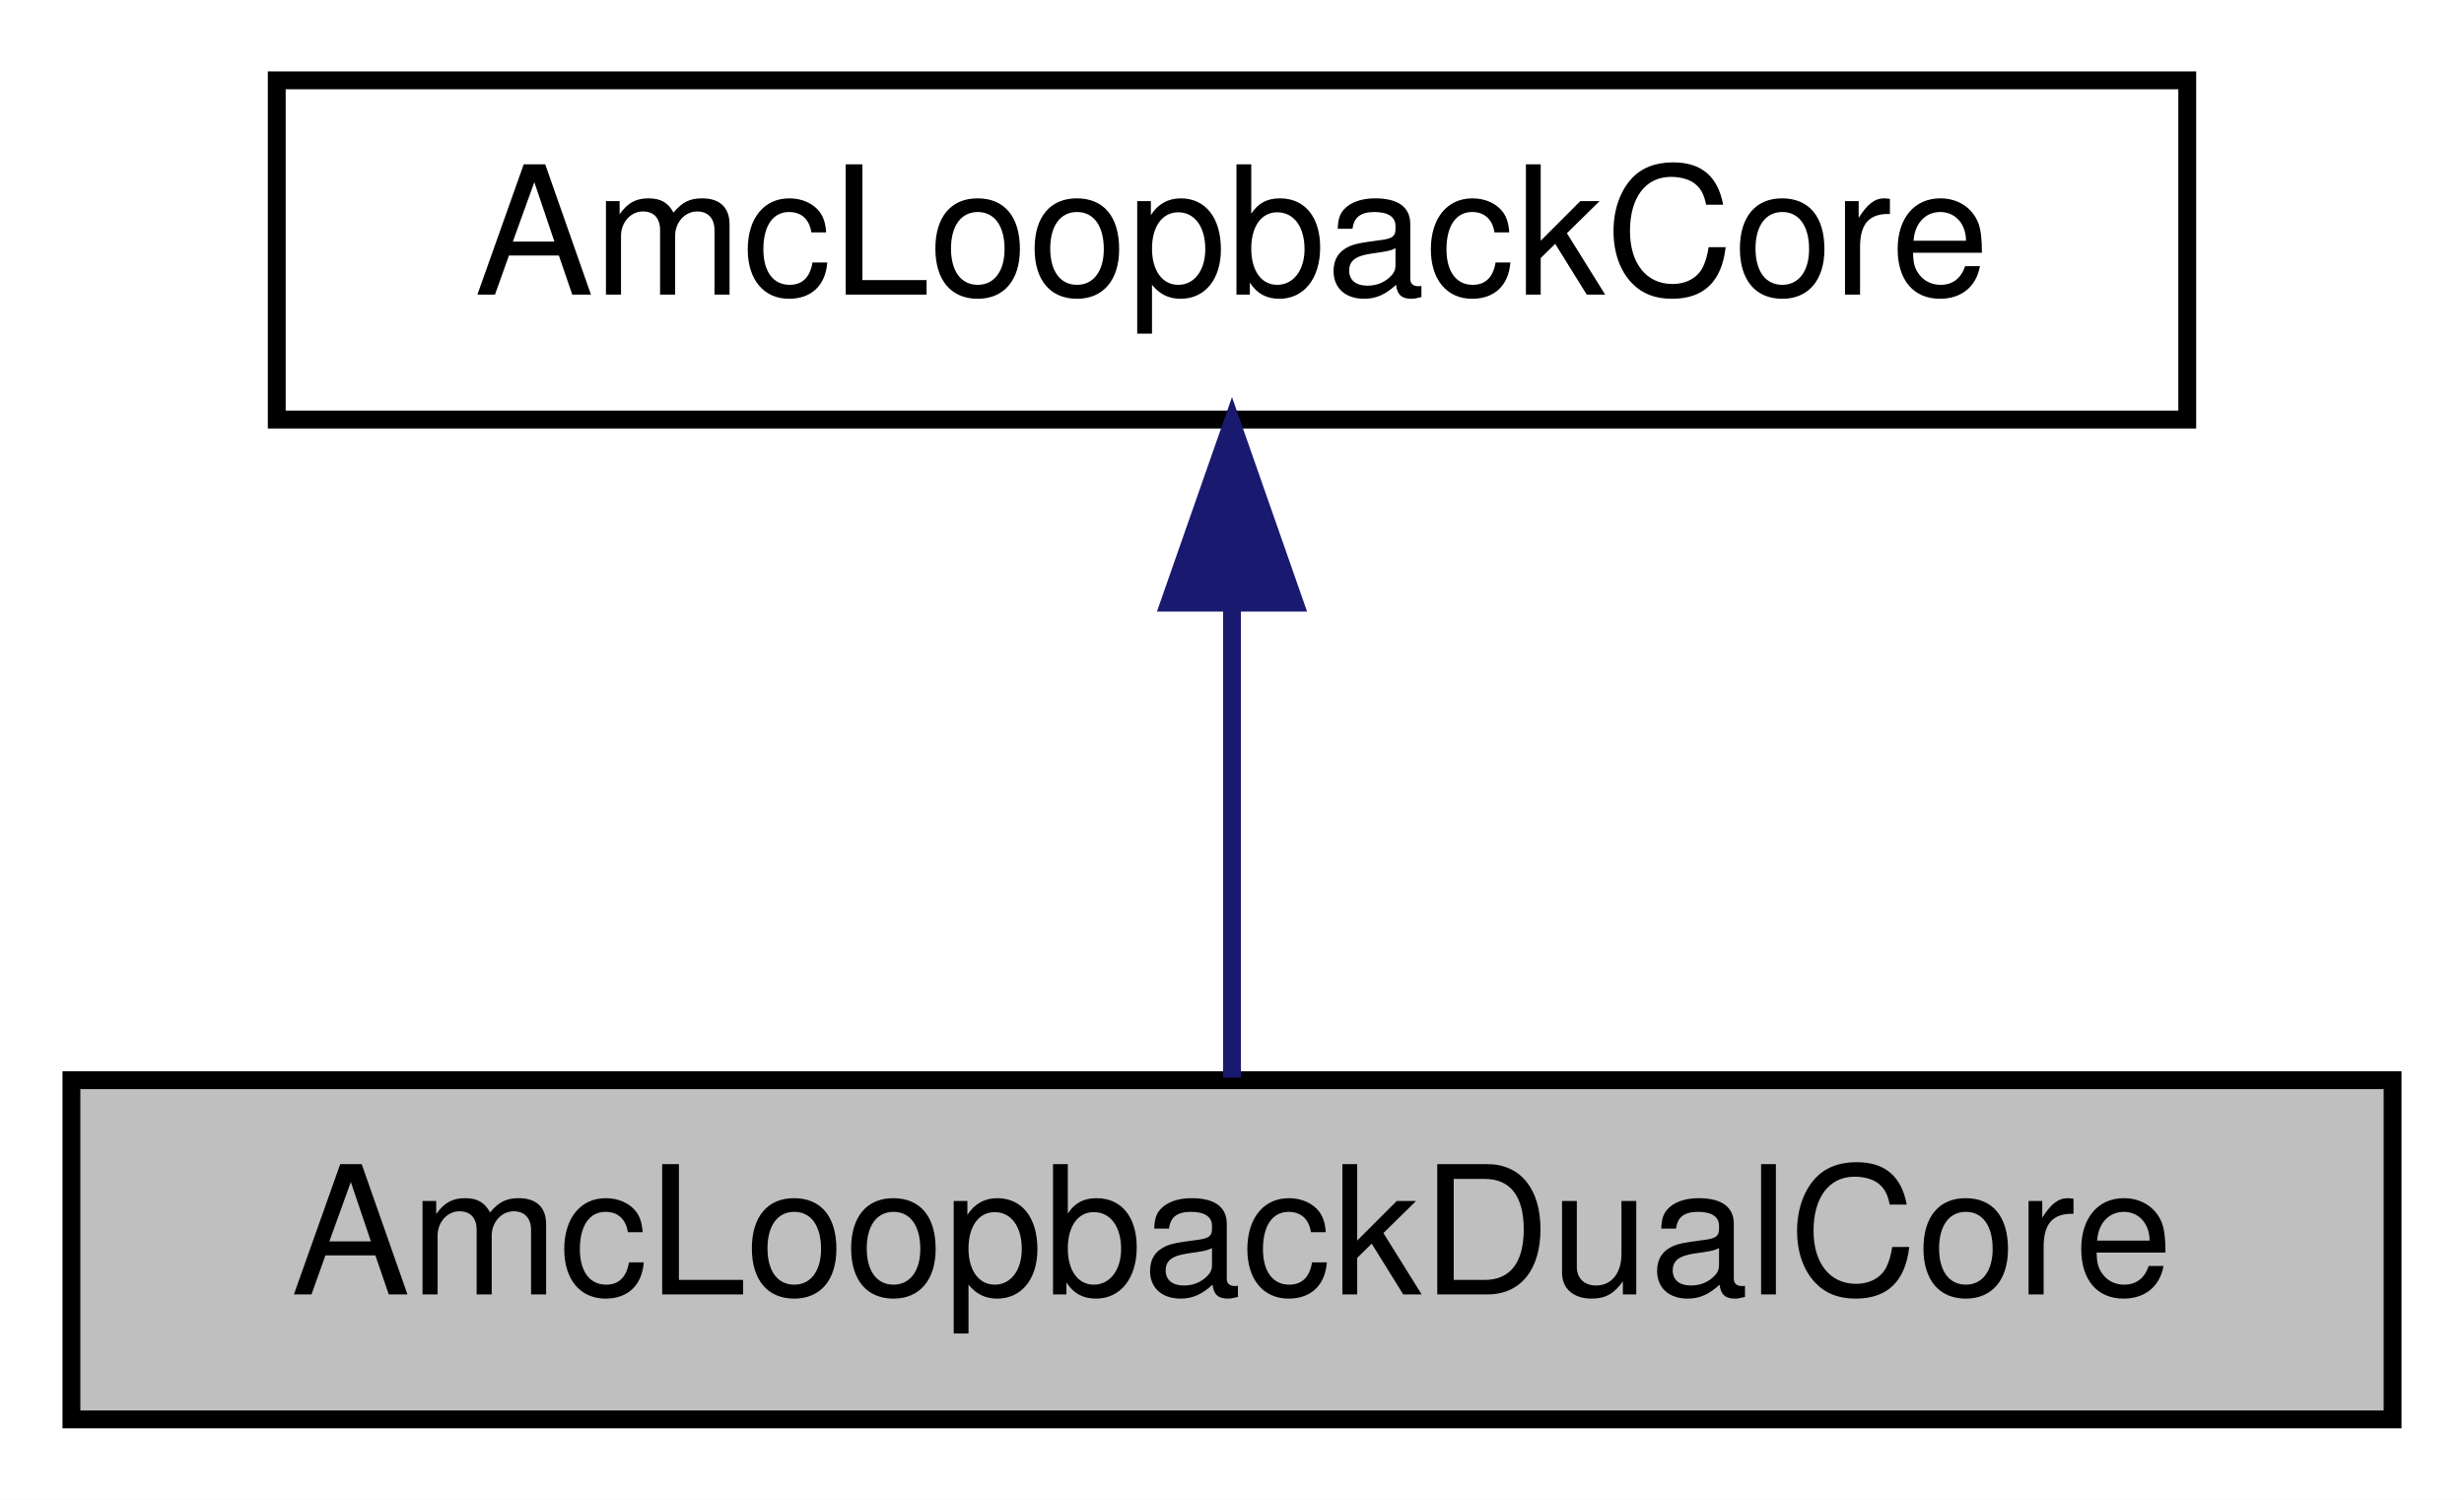
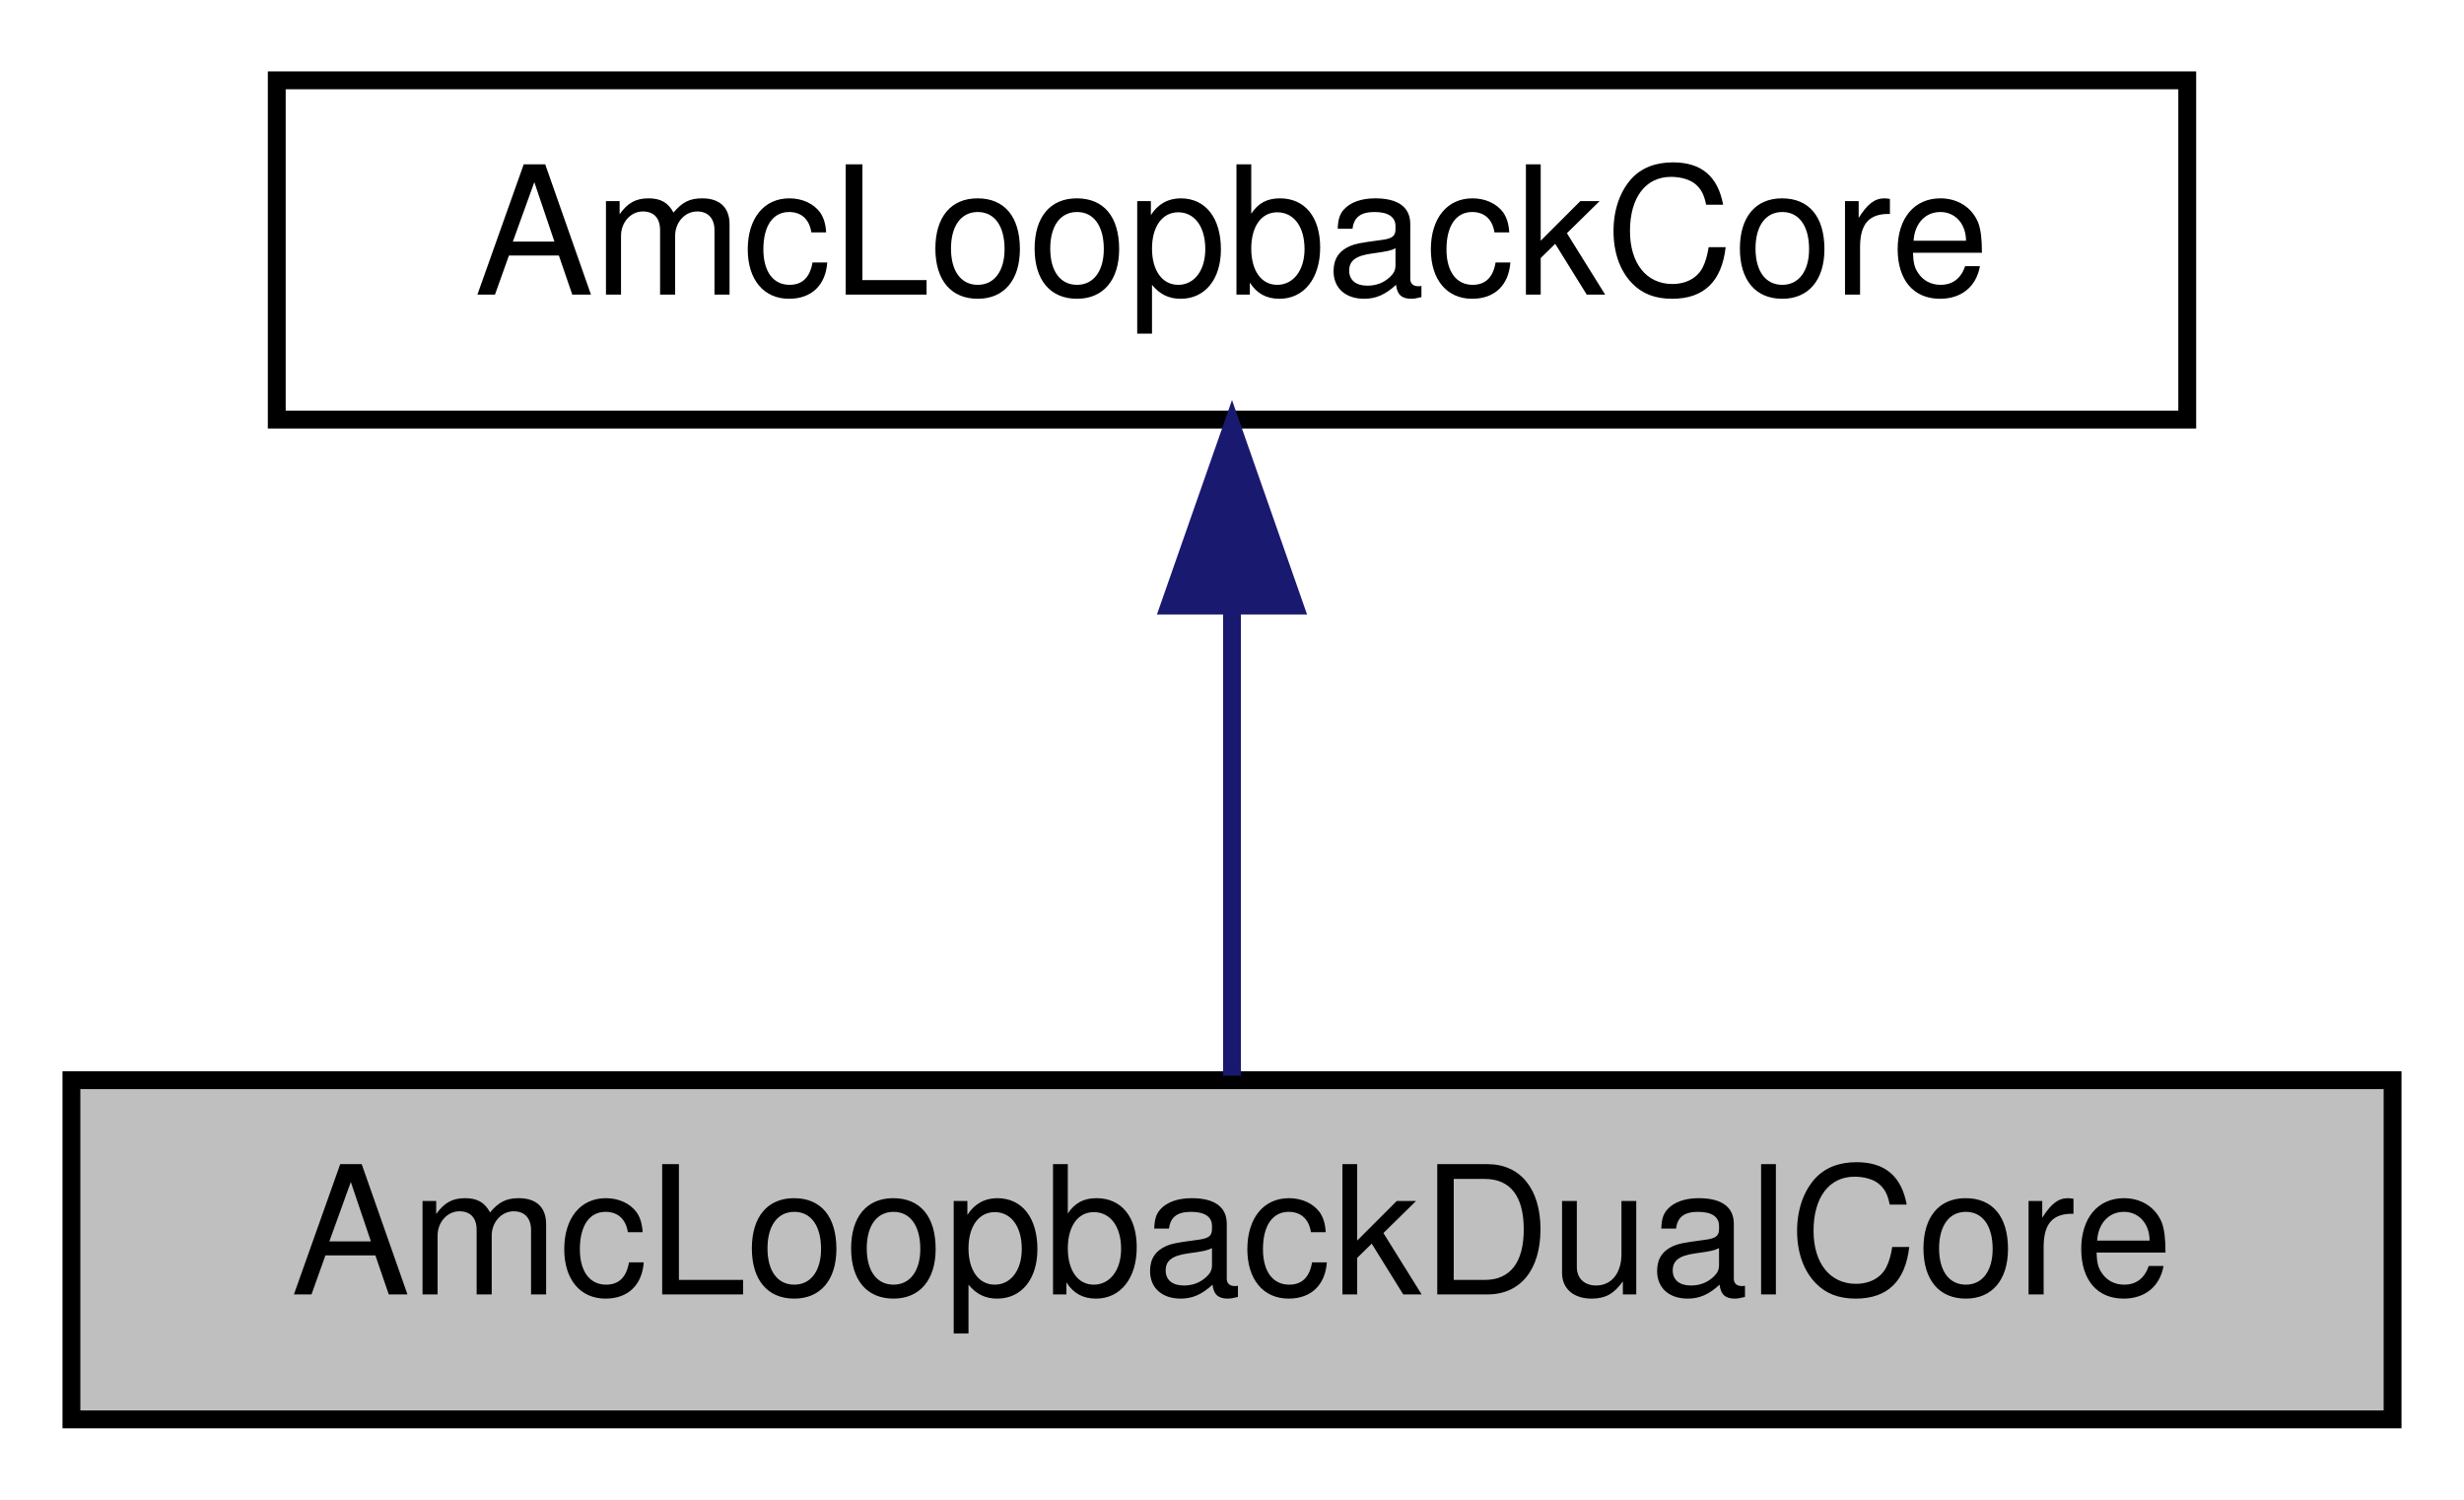
<svg xmlns="http://www.w3.org/2000/svg" xmlns:xlink="http://www.w3.org/1999/xlink" width="138pt" height="84pt" viewBox="0.00 0.00 138.00 84.00">
  <g id="graph0" class="graph" transform="scale(1 1) rotate(0) translate(4 80)">
-     <polygon fill="#ffffff" stroke="transparent" points="-4,4 -4,-80 134,-80 134,4 -4,4" />
+     <polygon fill="white" stroke="transparent" points="-4,4 -4,-80 134,-80 134,4 -4,4" />
    <g id="node1" class="node">
-       <polygon fill="#bfbfbf" stroke="#000000" points="0,-.5 0,-19.5 130,-19.5 130,-.5 0,-.5" />
-       <text text-anchor="middle" x="65" y="-7.5" font-family="Helvetica,sans-Serif" font-size="10.00" fill="#000000">AmcLoopbackDualCore</text>
+       <g id="a_node1">
+         <a xlink:title=" ">
+           <polygon fill="#bfbfbf" stroke="black" points="0,-0.5 0,-19.5 130,-19.5 130,-0.5 0,-0.5" />
+           <text text-anchor="middle" x="65" y="-7.5" font-family="Helvetica,sans-Serif" font-size="10.00">AmcLoopbackDualCore</text>
+         </a>
+       </g>
    </g>
    <g id="node2" class="node">
      <g id="a_node2">
-         <a xlink:href="classAmcLoopbackCore.html" target="_top" xlink:title="AmcLoopbackCore">
-           <polygon fill="#ffffff" stroke="#000000" points="11.5,-56.5 11.5,-75.5 118.5,-75.5 118.5,-56.5 11.5,-56.5" />
-           <text text-anchor="middle" x="65" y="-63.5" font-family="Helvetica,sans-Serif" font-size="10.00" fill="#000000">AmcLoopbackCore</text>
+         <a xlink:href="classAmcLoopbackCore.html" target="_top" xlink:title=" ">
+           <polygon fill="white" stroke="black" points="11.5,-56.5 11.5,-75.5 118.5,-75.5 118.5,-56.5 11.5,-56.5" />
+           <text text-anchor="middle" x="65" y="-63.5" font-family="Helvetica,sans-Serif" font-size="10.00">AmcLoopbackCore</text>
        </a>
      </g>
    </g>
    <g id="edge1" class="edge">
-       <path fill="none" stroke="#191970" d="M65,-46.157C65,-37.155 65,-26.92 65,-19.643" />
-       <polygon fill="#191970" stroke="#191970" points="61.5,-46.245 65,-56.245 68.5,-46.246 61.5,-46.245" />
+       <path fill="none" stroke="midnightblue" d="M65,-45.8C65,-36.91 65,-26.78 65,-19.75" />
+       <polygon fill="midnightblue" stroke="midnightblue" points="61.5,-46.08 65,-56.08 68.5,-46.08 61.5,-46.08" />
    </g>
  </g>
</svg>
